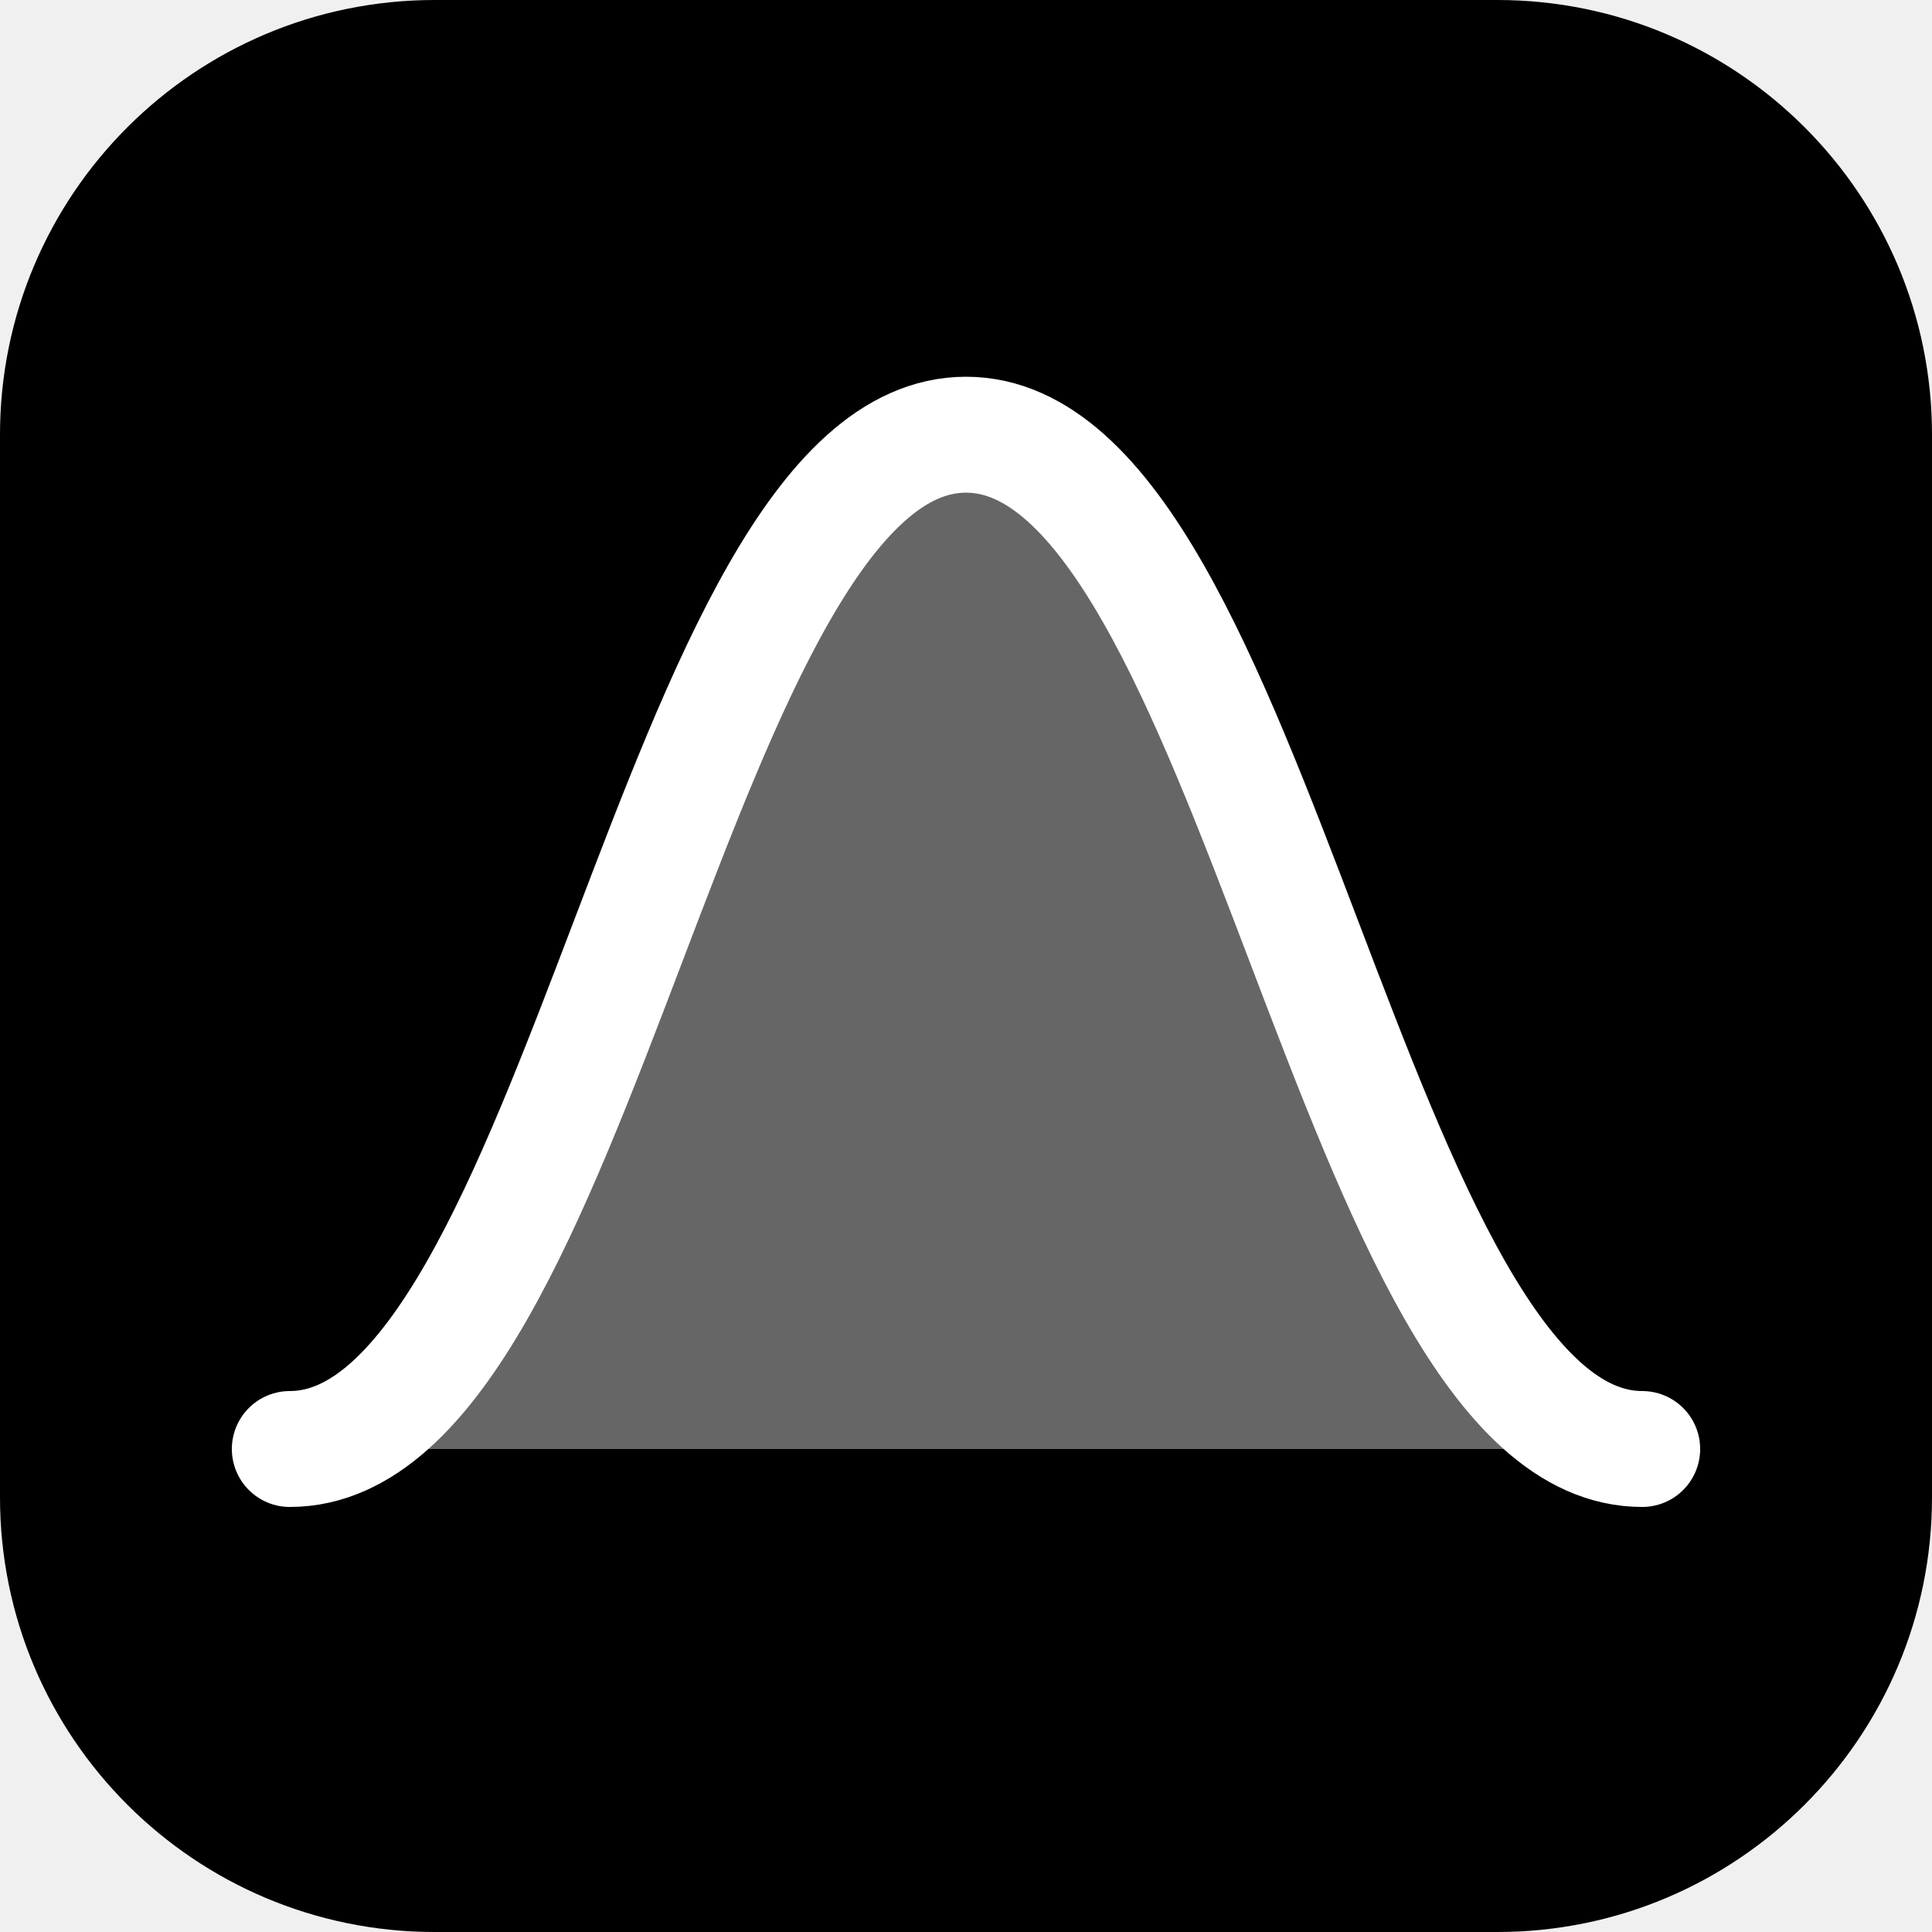
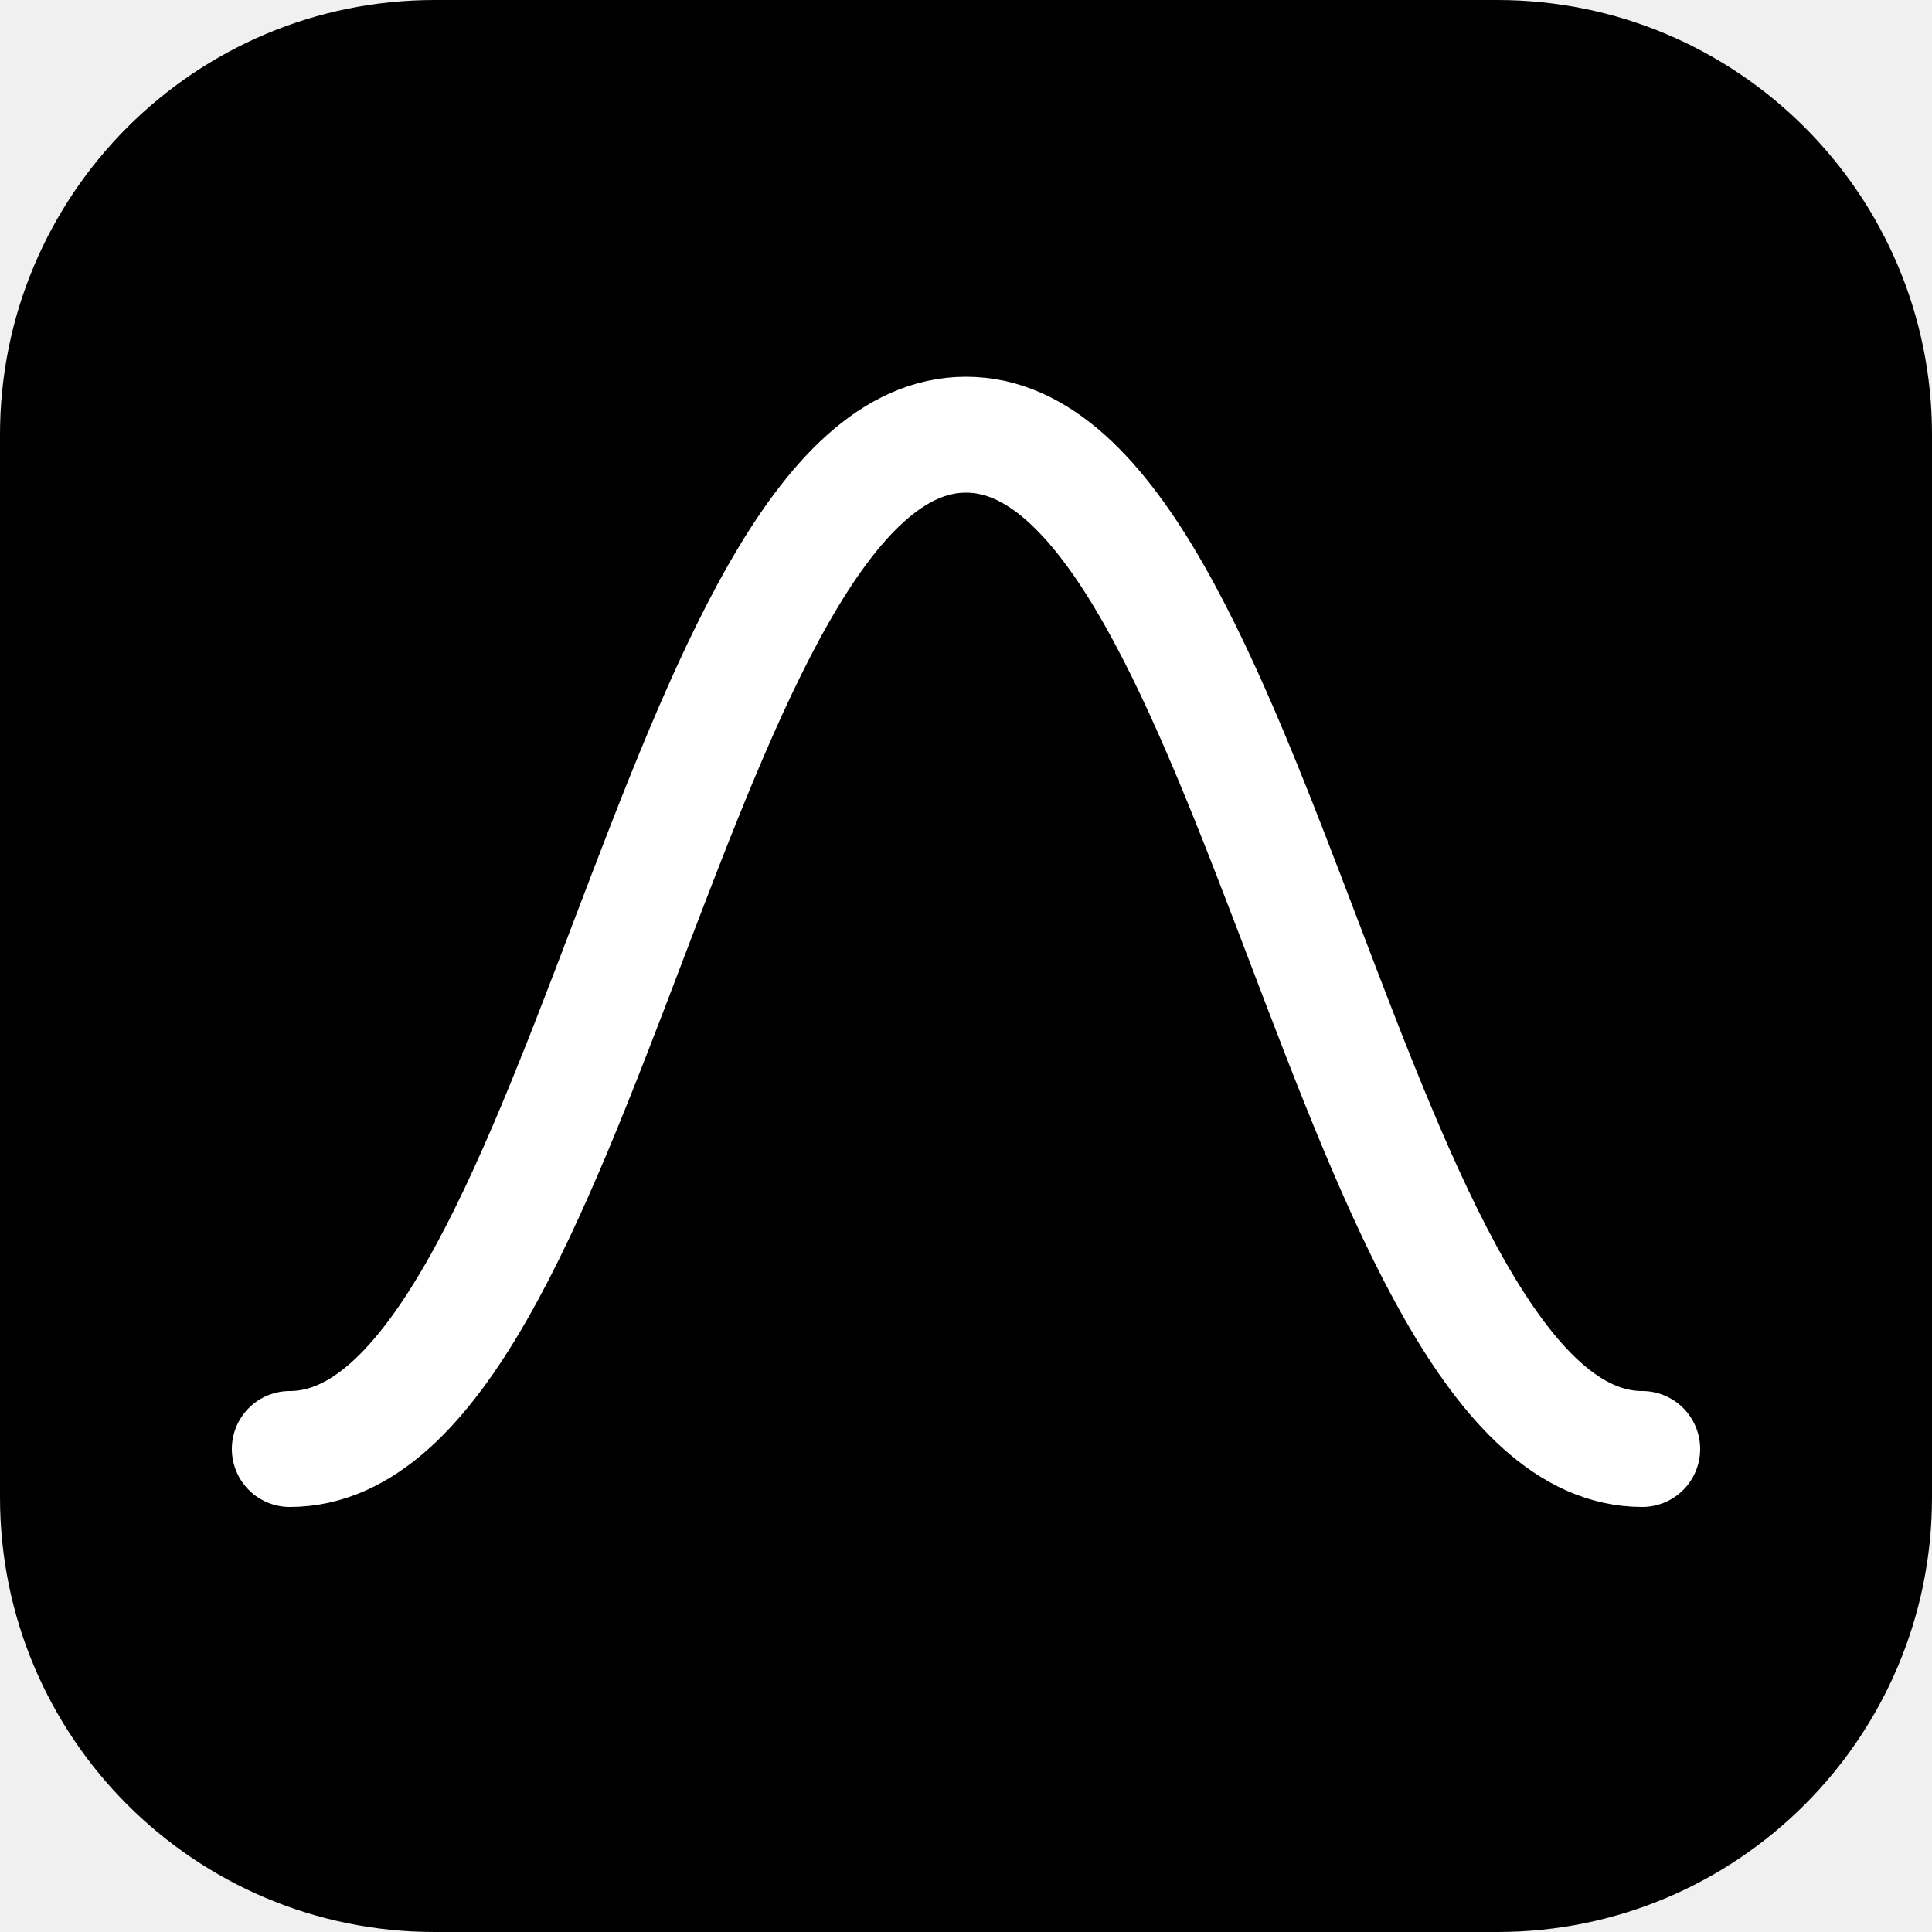
<svg xmlns="http://www.w3.org/2000/svg" viewBox="0 0 40 40">
  <rect width="40" height="40" rx="9" fill="#000000" />
-   <path d="M6 30 C12 30 14 9 20 9 C26 9 28 30 34 30 Z" fill="#ffffff" opacity="0.4" />
  <path d="M6 30 C12 30 14 9 20 9 C26 9 28 30 34 30" fill="none" stroke="#ffffff" stroke-width="2.4" stroke-linecap="round" />
</svg>
